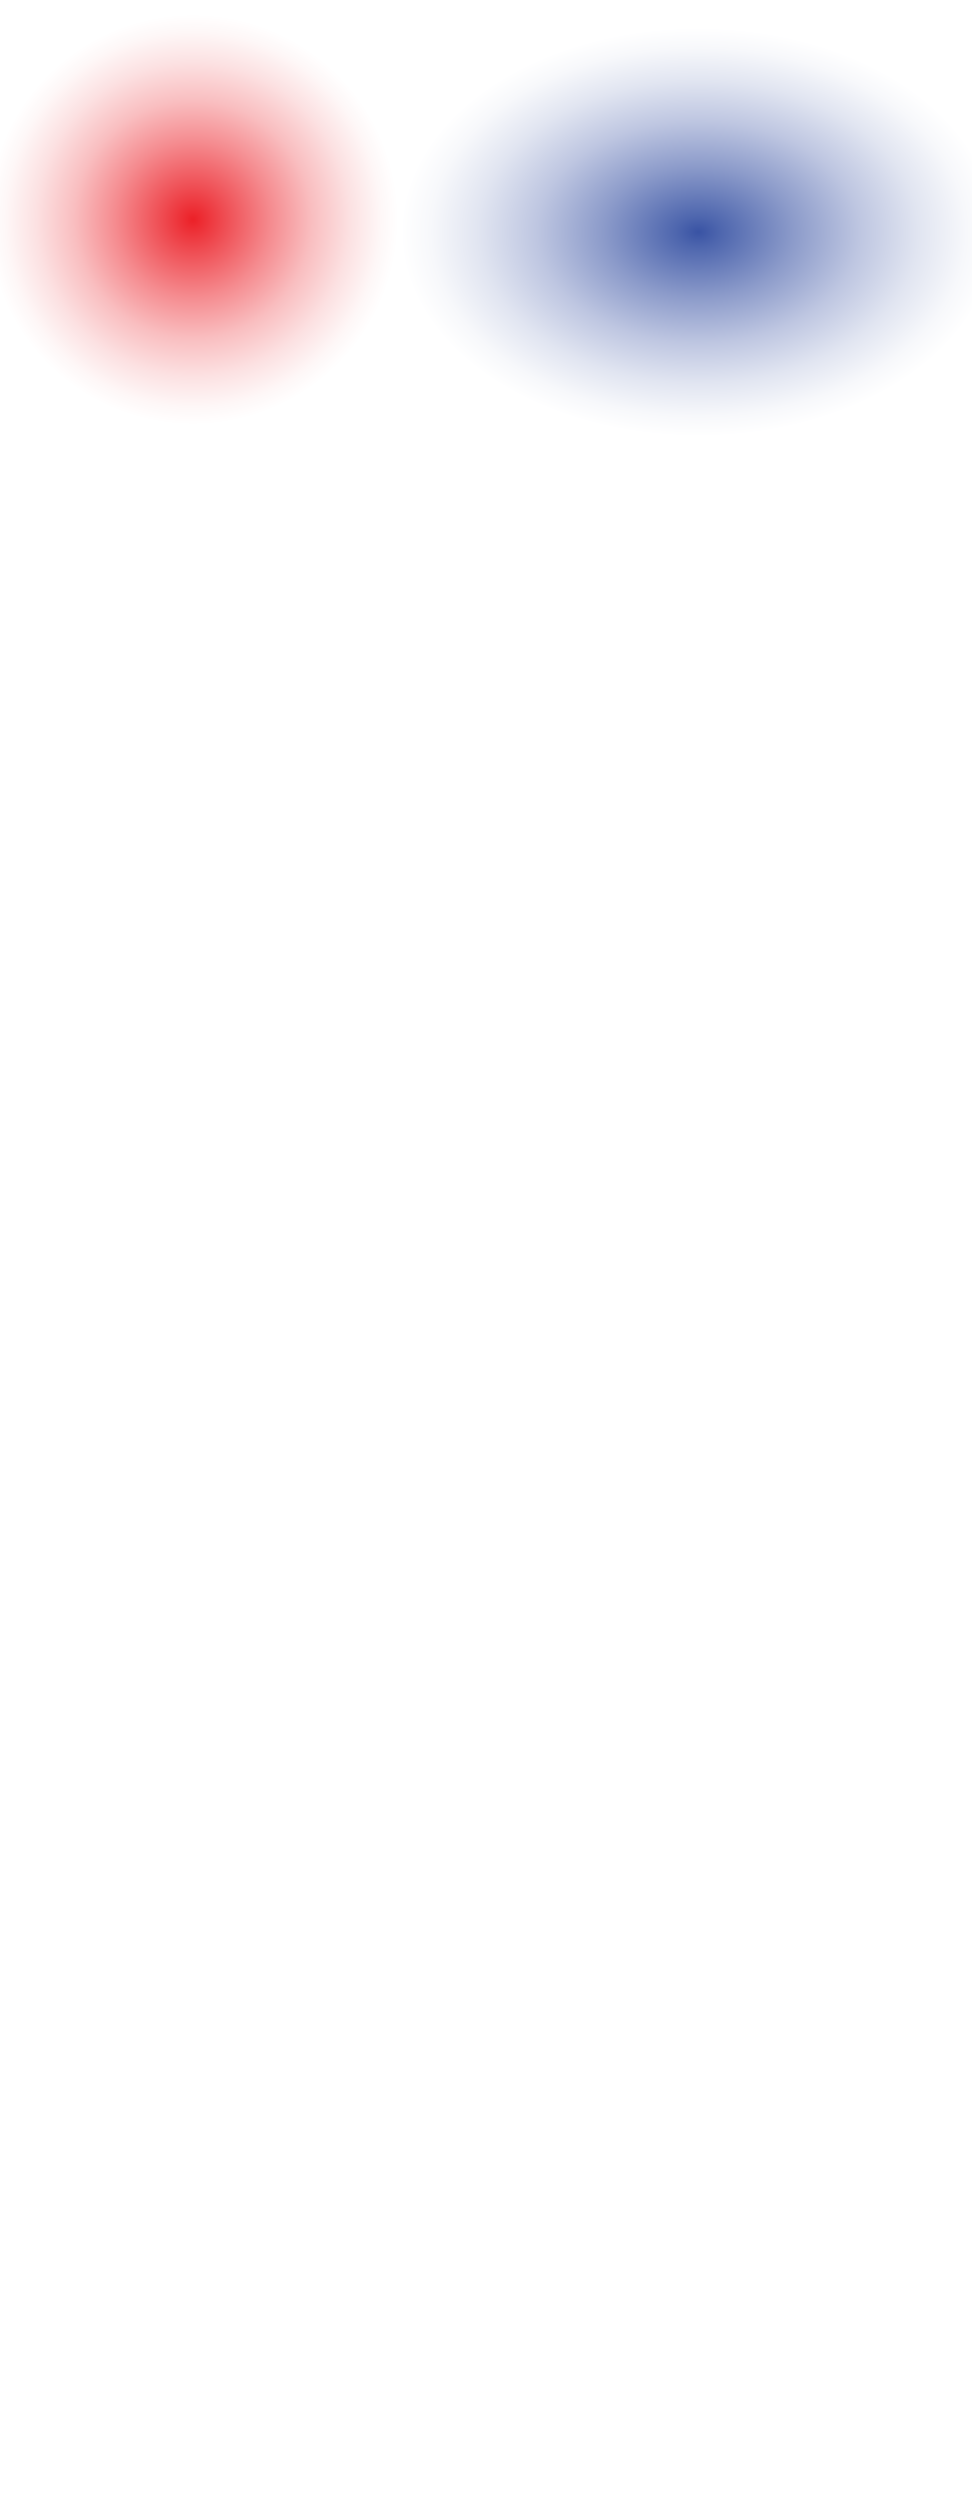
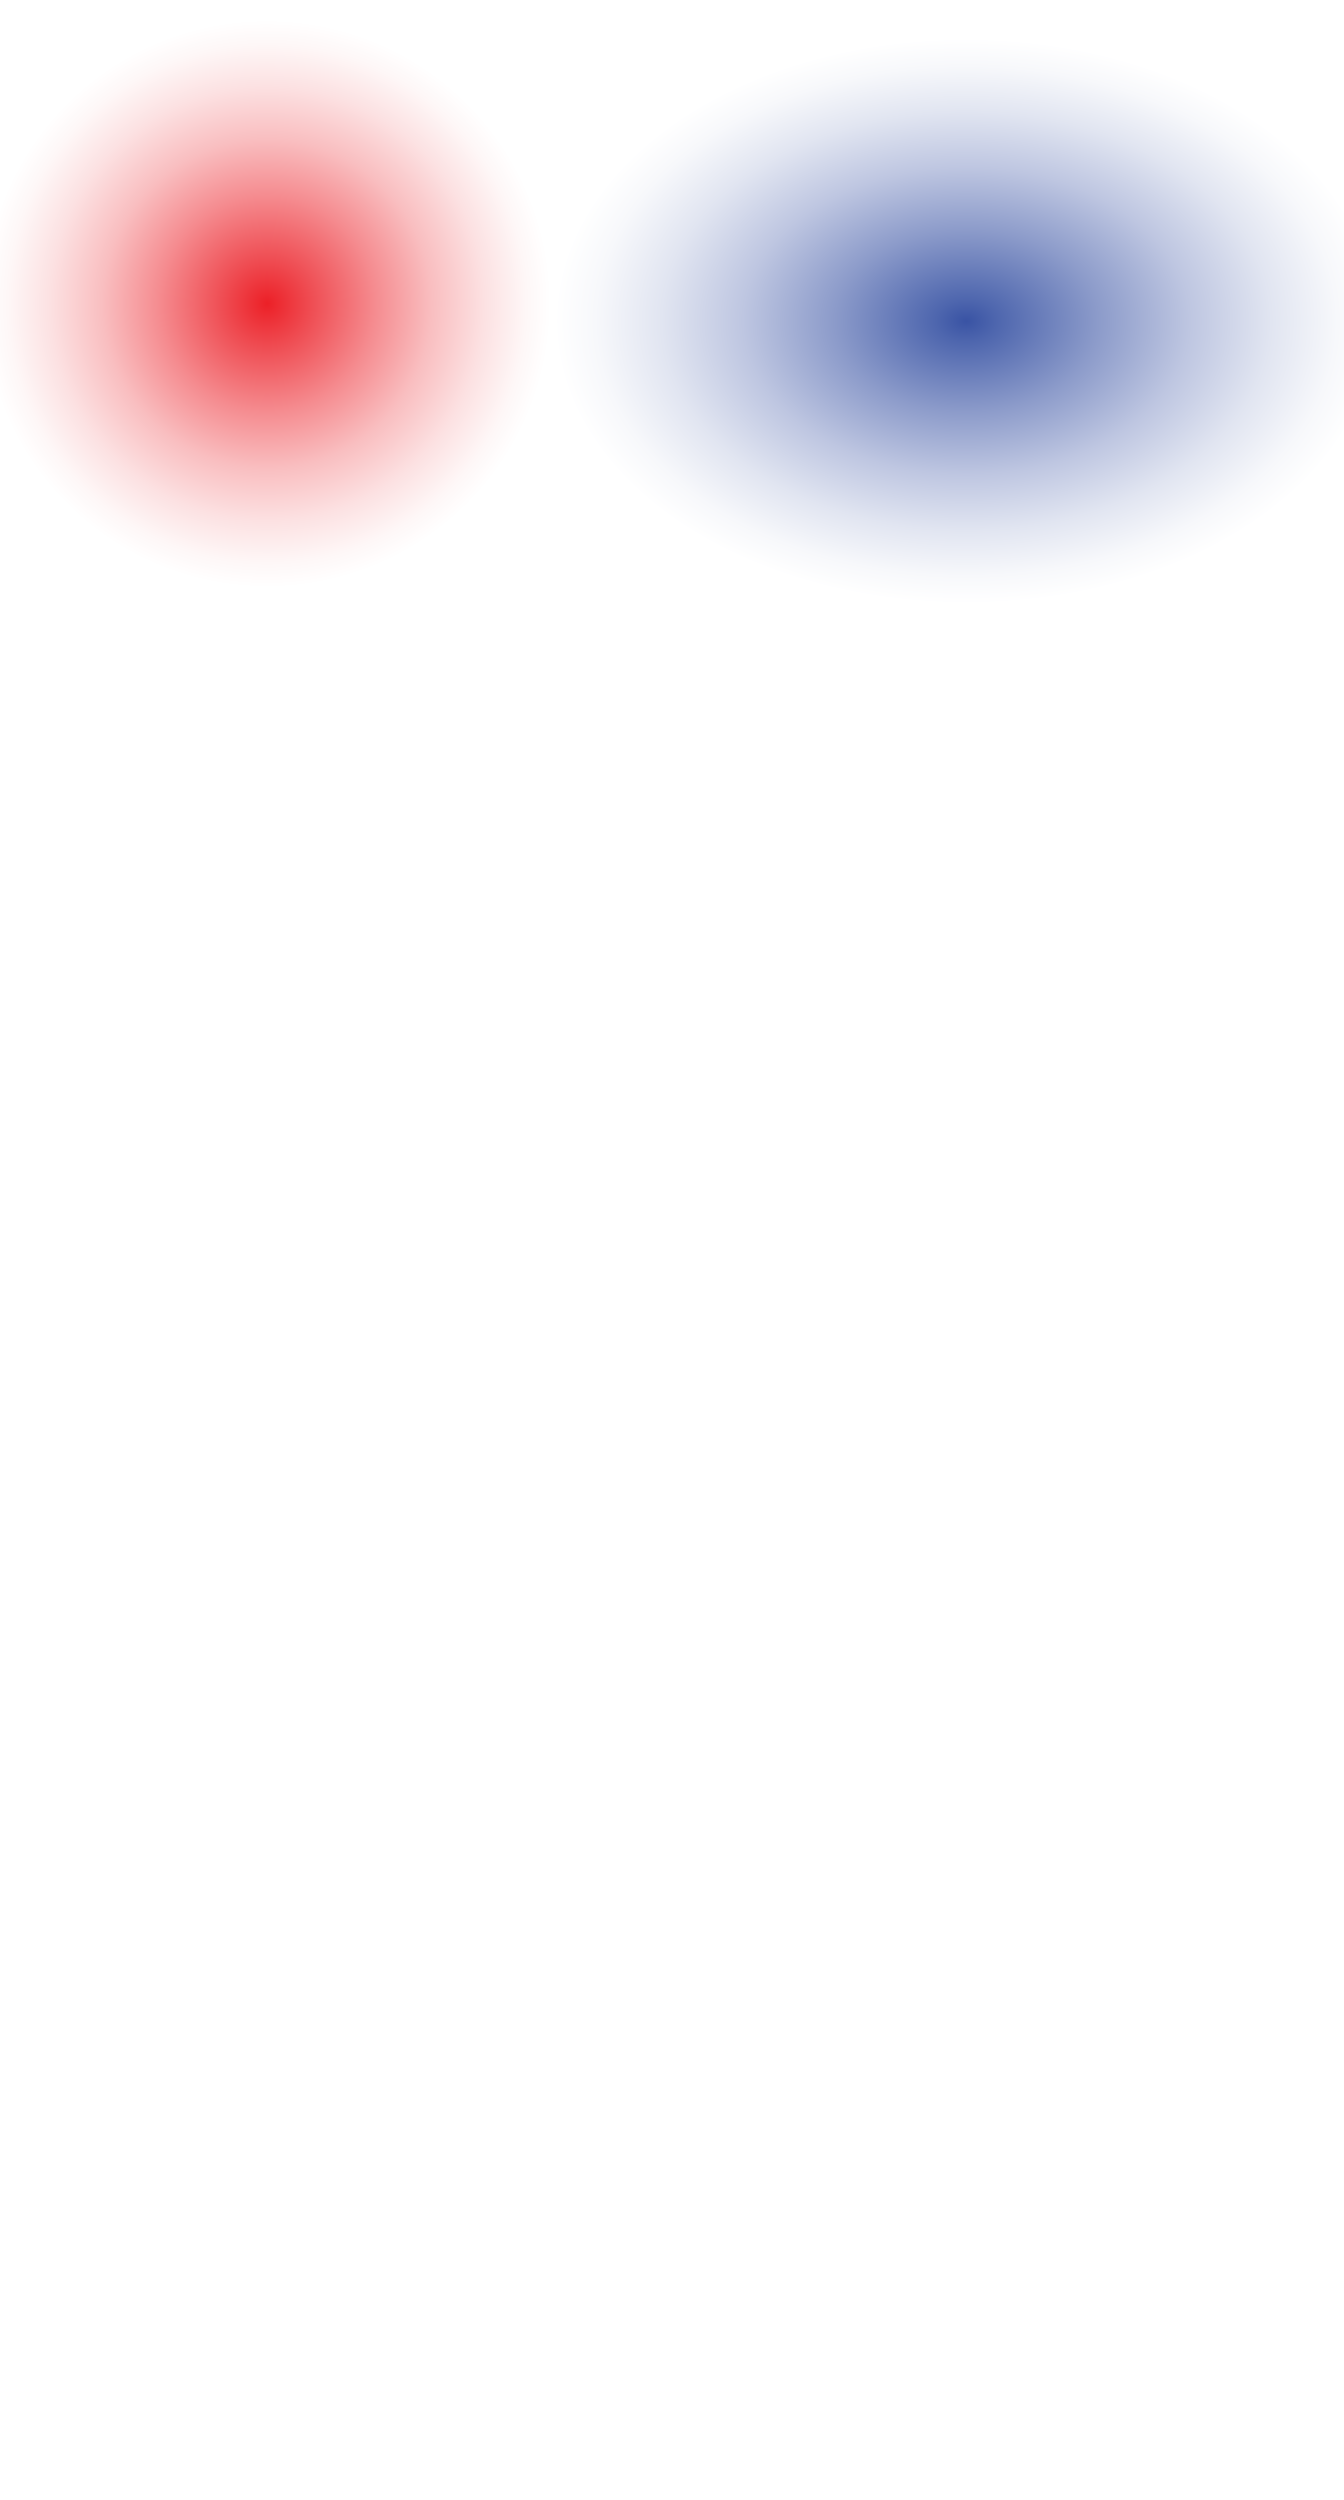
- <svg xmlns="http://www.w3.org/2000/svg" version="1.1" id="Layer_1" x="0px" y="0px" viewBox="0 0 1213.7 3124.4" style="enable-background:new 0 0 1213.7 3124.4;" xml:space="preserve">
+ <svg xmlns="http://www.w3.org/2000/svg" version="1.1" id="Layer_1" x="0px" y="0px" viewBox="0 0 1213.7 2258.1" style="enable-background:new 0 0 1213.7 2258.1;" xml:space="preserve">
  <style type="text/css">
	.st0{fill:url(#SVGID_1_);}
- 	.st1{fill:url(#SVGID_00000180341754446572979440000001992089582408947125_);}
+ 	.st1{fill:url(#SVGID_00000110463763315696534750000009255695559792526254_);}
</style>
  <radialGradient id="SVGID_1_" cx="241.2" cy="-678.424" r="316.565" gradientTransform="matrix(1 0 0 1 0 952.7244)" gradientUnits="userSpaceOnUse">
    <stop offset="0" style="stop-color:#EC2027" />
    <stop offset="0.13" style="stop-color:#EF4E54" />
    <stop offset="0.31" style="stop-color:#F58C90" />
    <stop offset="0.47" style="stop-color:#F9BEC0" />
    <stop offset="0.62" style="stop-color:#FCE1E2" />
    <stop offset="0.74" style="stop-color:#FEF7F7" />
    <stop offset="0.81" style="stop-color:#FFFFFF" />
  </radialGradient>
  <circle class="st0" cx="241.2" cy="274.3" r="257.8" />
-   <radialGradient id="SVGID_00000031188705874182773230000003519574989577285776_" cx="914.029" cy="-1173.248" r="436.25" gradientTransform="matrix(1.0521 0 0 0.7232 -88.9498 1138.459)" gradientUnits="userSpaceOnUse">
+   <radialGradient id="SVGID_00000139255812982557377090000017265017646640857729_" cx="914.029" cy="-1173.248" r="436.25" gradientTransform="matrix(1.0521 0 0 0.7232 -88.9498 1138.459)" gradientUnits="userSpaceOnUse">
    <stop offset="0" style="stop-color:#3953A4" />
    <stop offset="6.000000e-02" style="stop-color:#4E66AE" />
    <stop offset="0.26" style="stop-color:#8C9BCA" />
    <stop offset="0.44" style="stop-color:#BEC6E1" />
    <stop offset="0.6" style="stop-color:#E1E5F1" />
    <stop offset="0.73" style="stop-color:#F7F8FB" />
    <stop offset="0.81" style="stop-color:#FFFFFF" />
  </radialGradient>
-   <ellipse style="fill:url(#SVGID_00000031188705874182773230000003519574989577285776_);" cx="872.7" cy="289.4" rx="373.7" ry="255.5" />
+   <ellipse style="fill:url(#SVGID_00000139255812982557377090000017265017646640857729_);" cx="872.7" cy="289.4" rx="373.7" ry="255.5" />
</svg>
